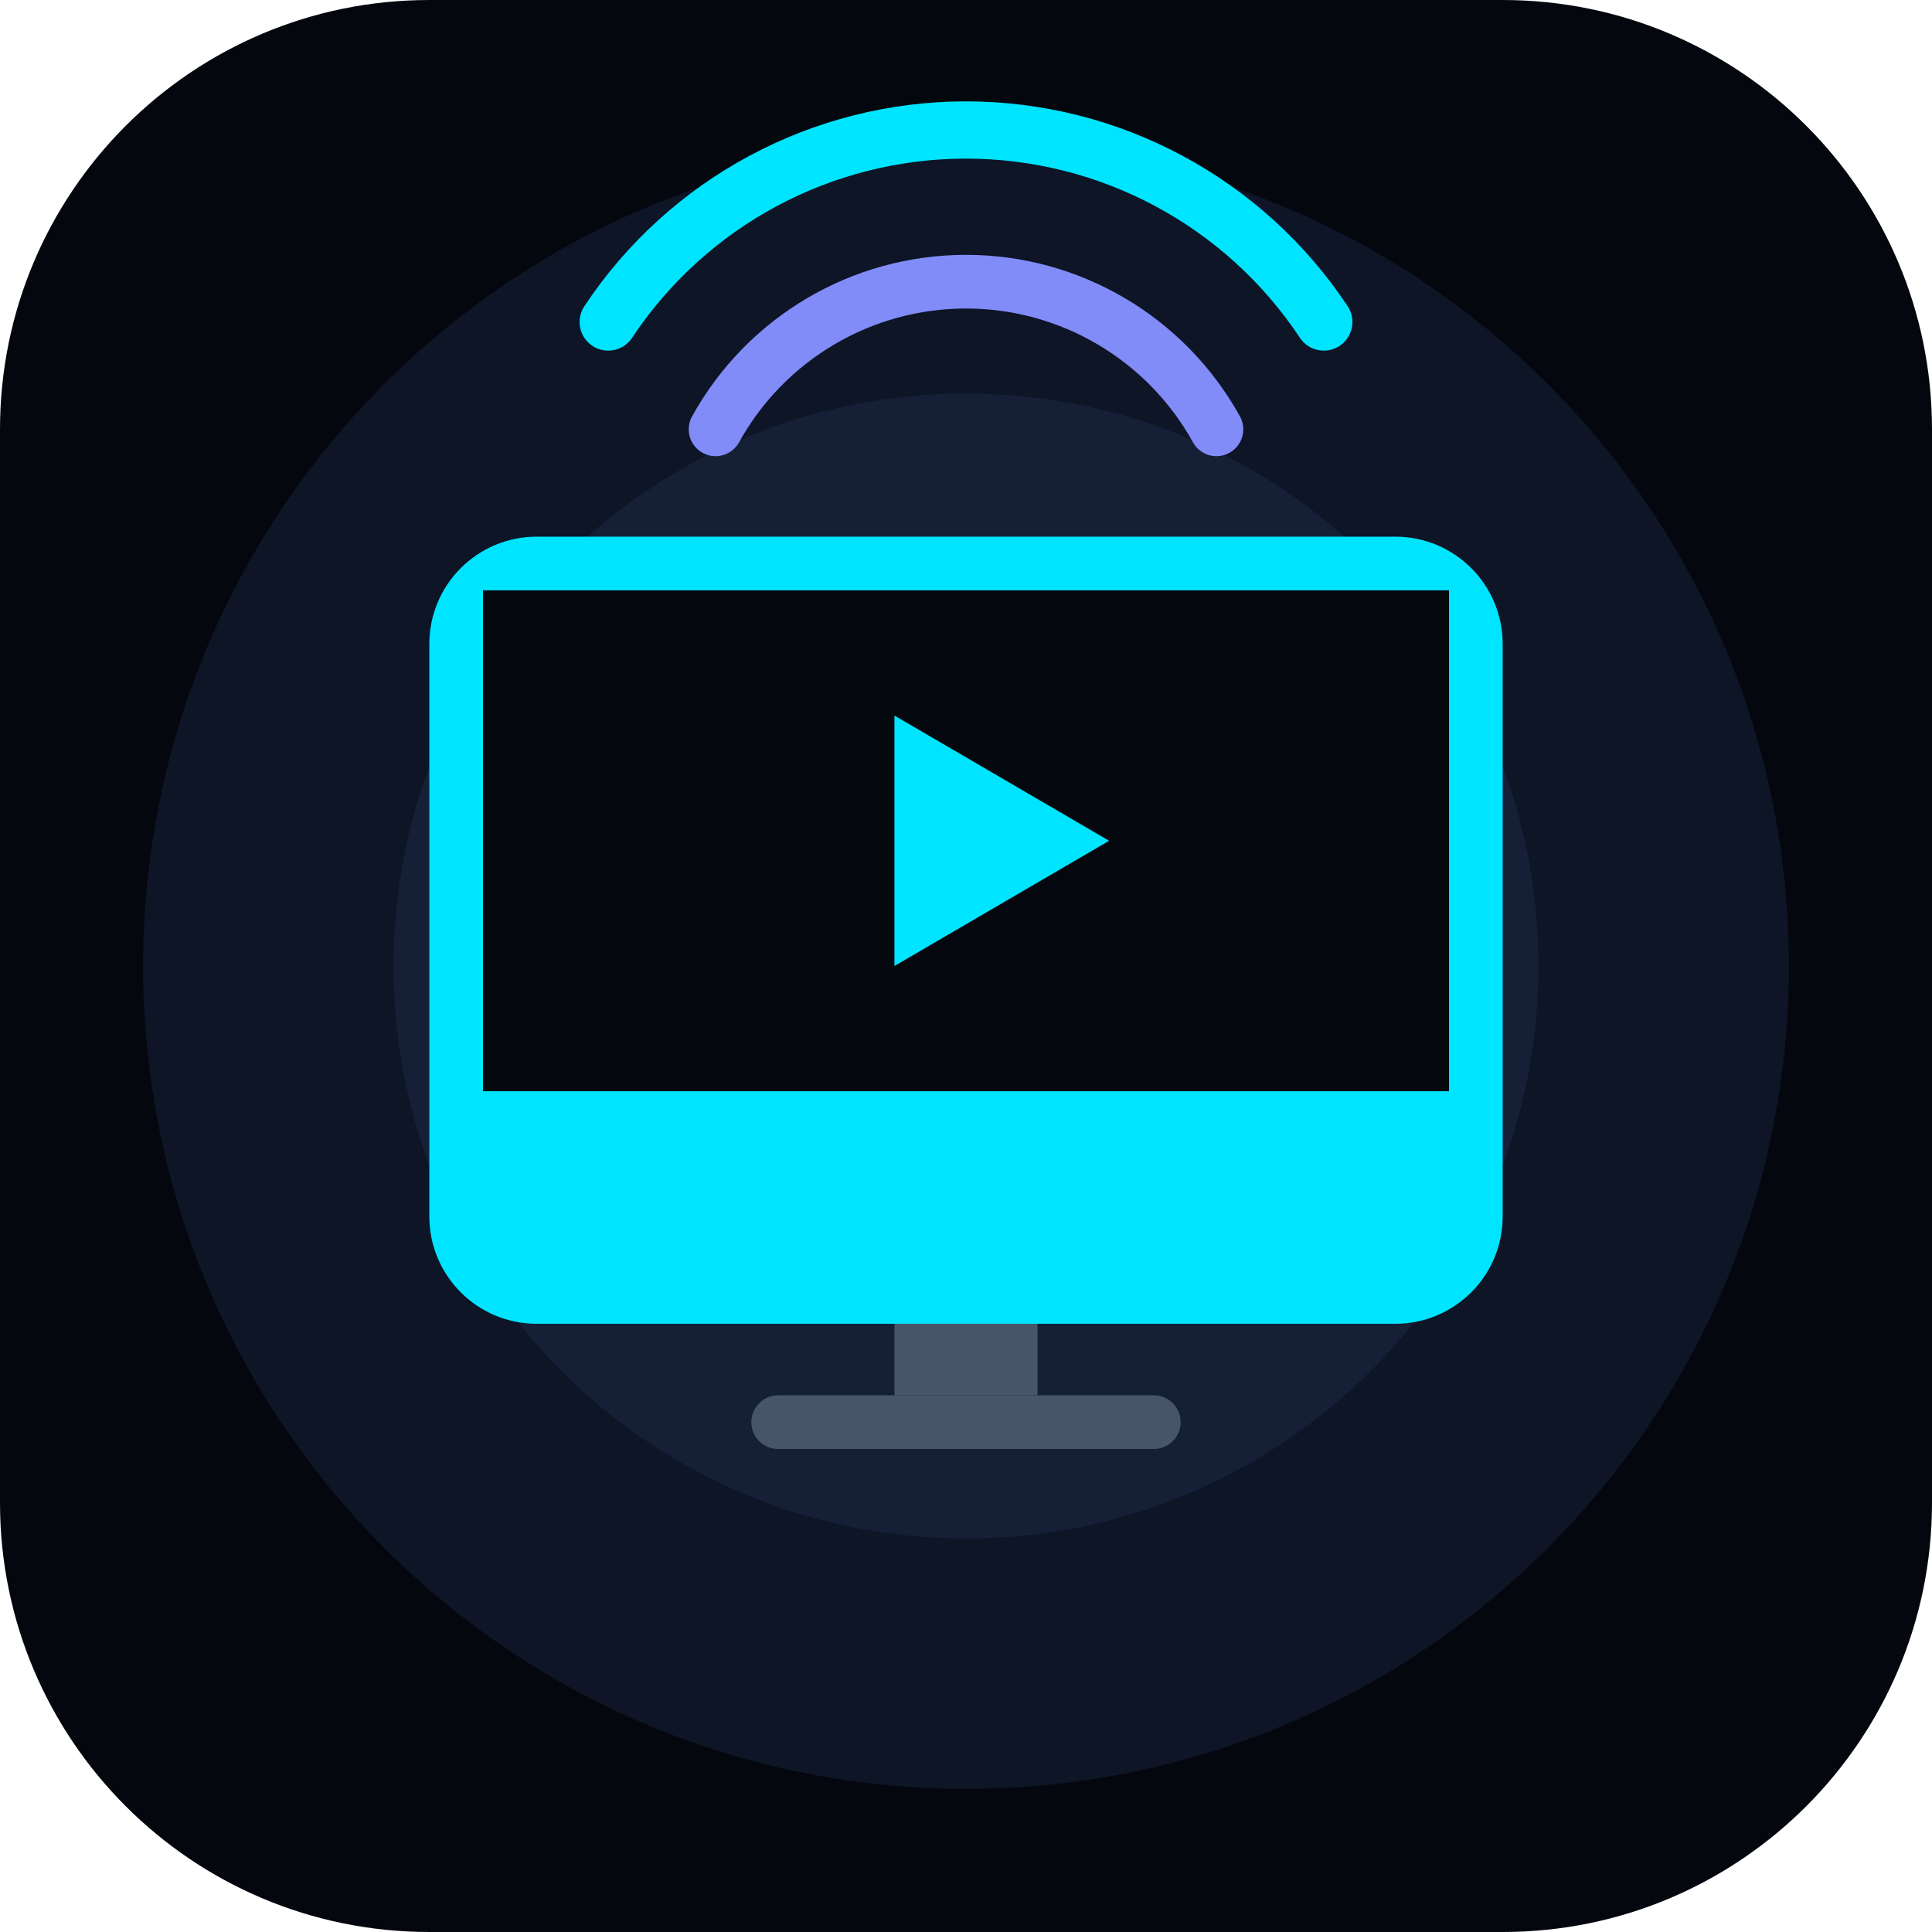
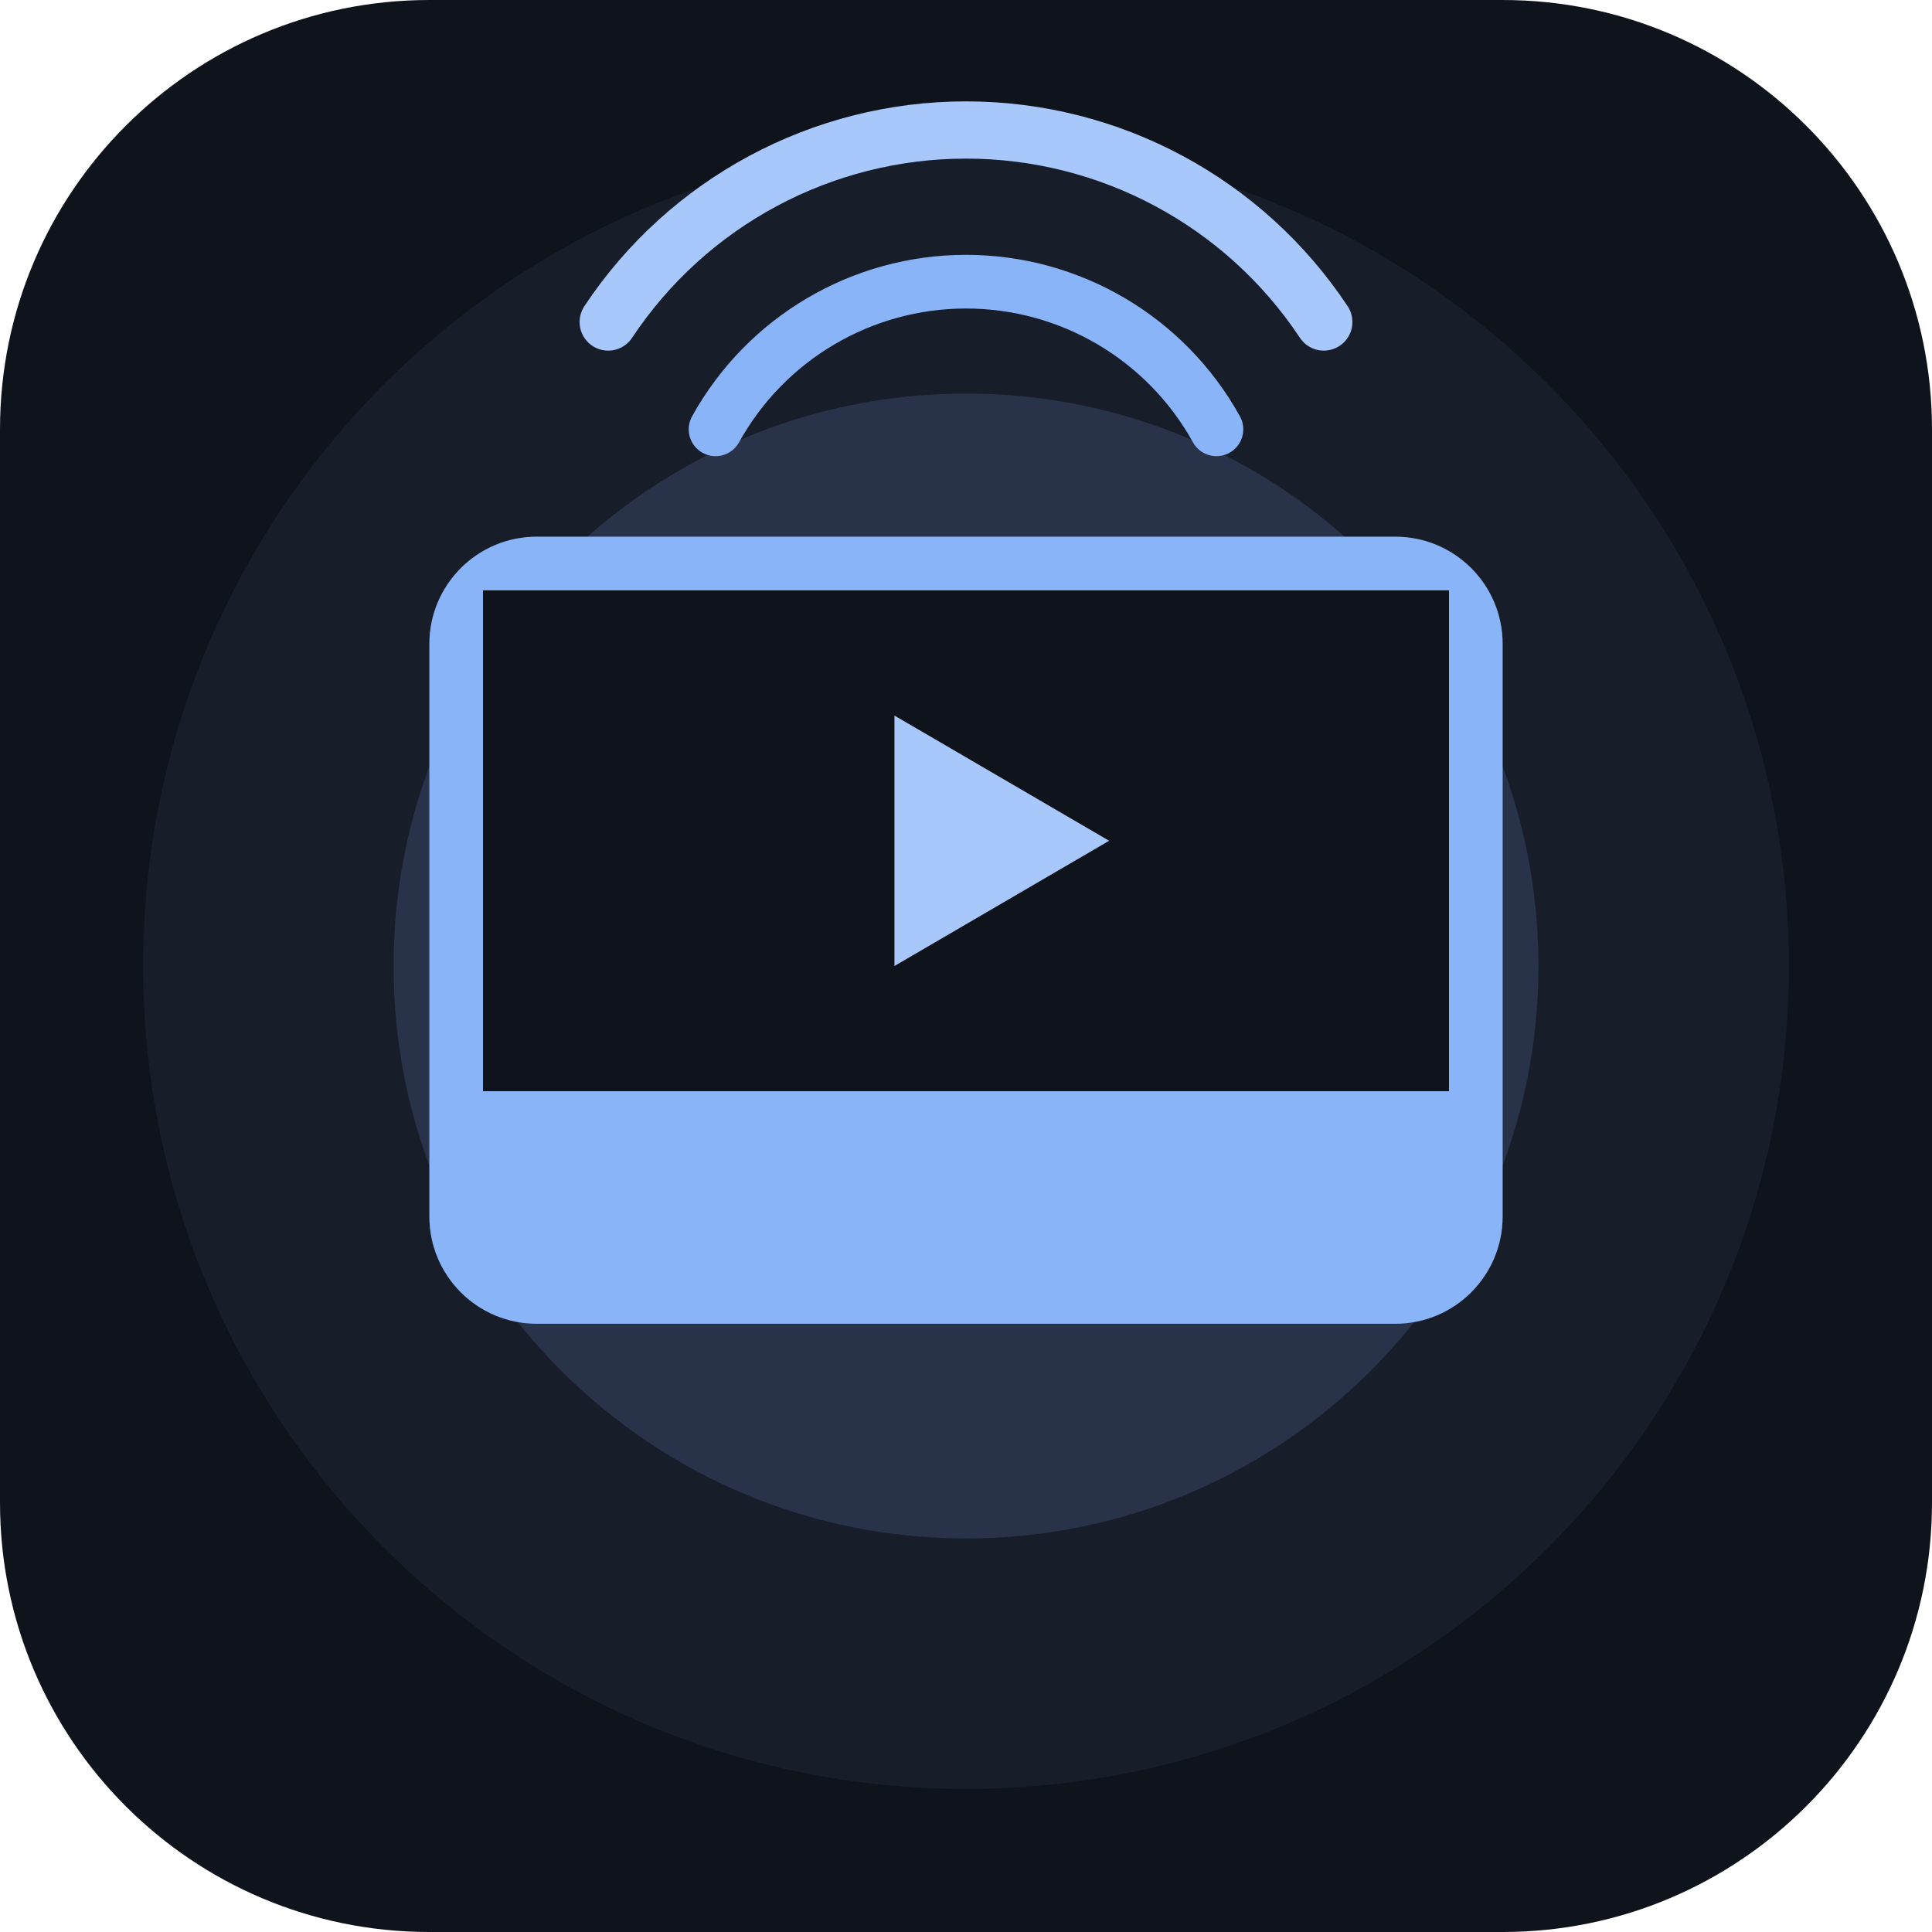
<svg xmlns="http://www.w3.org/2000/svg" viewBox="0 0 108 108" width="512" height="512">
-   <rect width="108" height="108" fill="#05070E" rx="24" />
-   <circle cx="54" cy="54" r="46" fill="#0D1526" />
-   <circle cx="54" cy="54" r="32" fill="#152037" />
-   <rect x="50" y="72" width="8" height="6" fill="#475569" />
-   <rect x="42" y="78" width="24" height="3" rx="1.5" fill="#475569" />
-   <rect x="24" y="30" width="60" height="44" rx="6" fill="#00E5FF" />
-   <rect x="27" y="33" width="54" height="28" fill="#05070E" />
-   <polygon points="50,40 62,47 50,54" fill="#00E5FF" />
-   <path stroke="#818CF8" stroke-width="3" stroke-linecap="round" fill="none" d="M40,24 a16,16 0 0,1 28,0" />
-   <path stroke="#00E5FF" stroke-width="3.2" stroke-linecap="round" fill="none" d="M34,18 a24,24 0 0,1 40,0" />
+   <rect width="108" height="108" fill="#0F131C" rx="24" />
+   <circle cx="54" cy="54" r="46" fill="#181D2A" />
+   <circle cx="54" cy="54" r="32" fill="#283248" />
+   <rect x="50" y="72" width="8" height="6" fill="#283248" />
+   <rect x="42" y="78" width="24" height="3" rx="1.5" fill="#283248" />
+   <rect x="24" y="30" width="60" height="44" rx="6" fill="#8AB4F8" />
+   <rect x="27" y="33" width="54" height="28" fill="#0F131C" />
+   <polygon points="50,40 62,47 50,54" fill="#A8C7FA" />
+   <path stroke="#8AB4F8" stroke-width="3" stroke-linecap="round" fill="none" d="M40,24 a16,16 0 0,1 28,0" />
+   <path stroke="#A8C7FA" stroke-width="3.2" stroke-linecap="round" fill="none" d="M34,18 a24,24 0 0,1 40,0" />
</svg>
